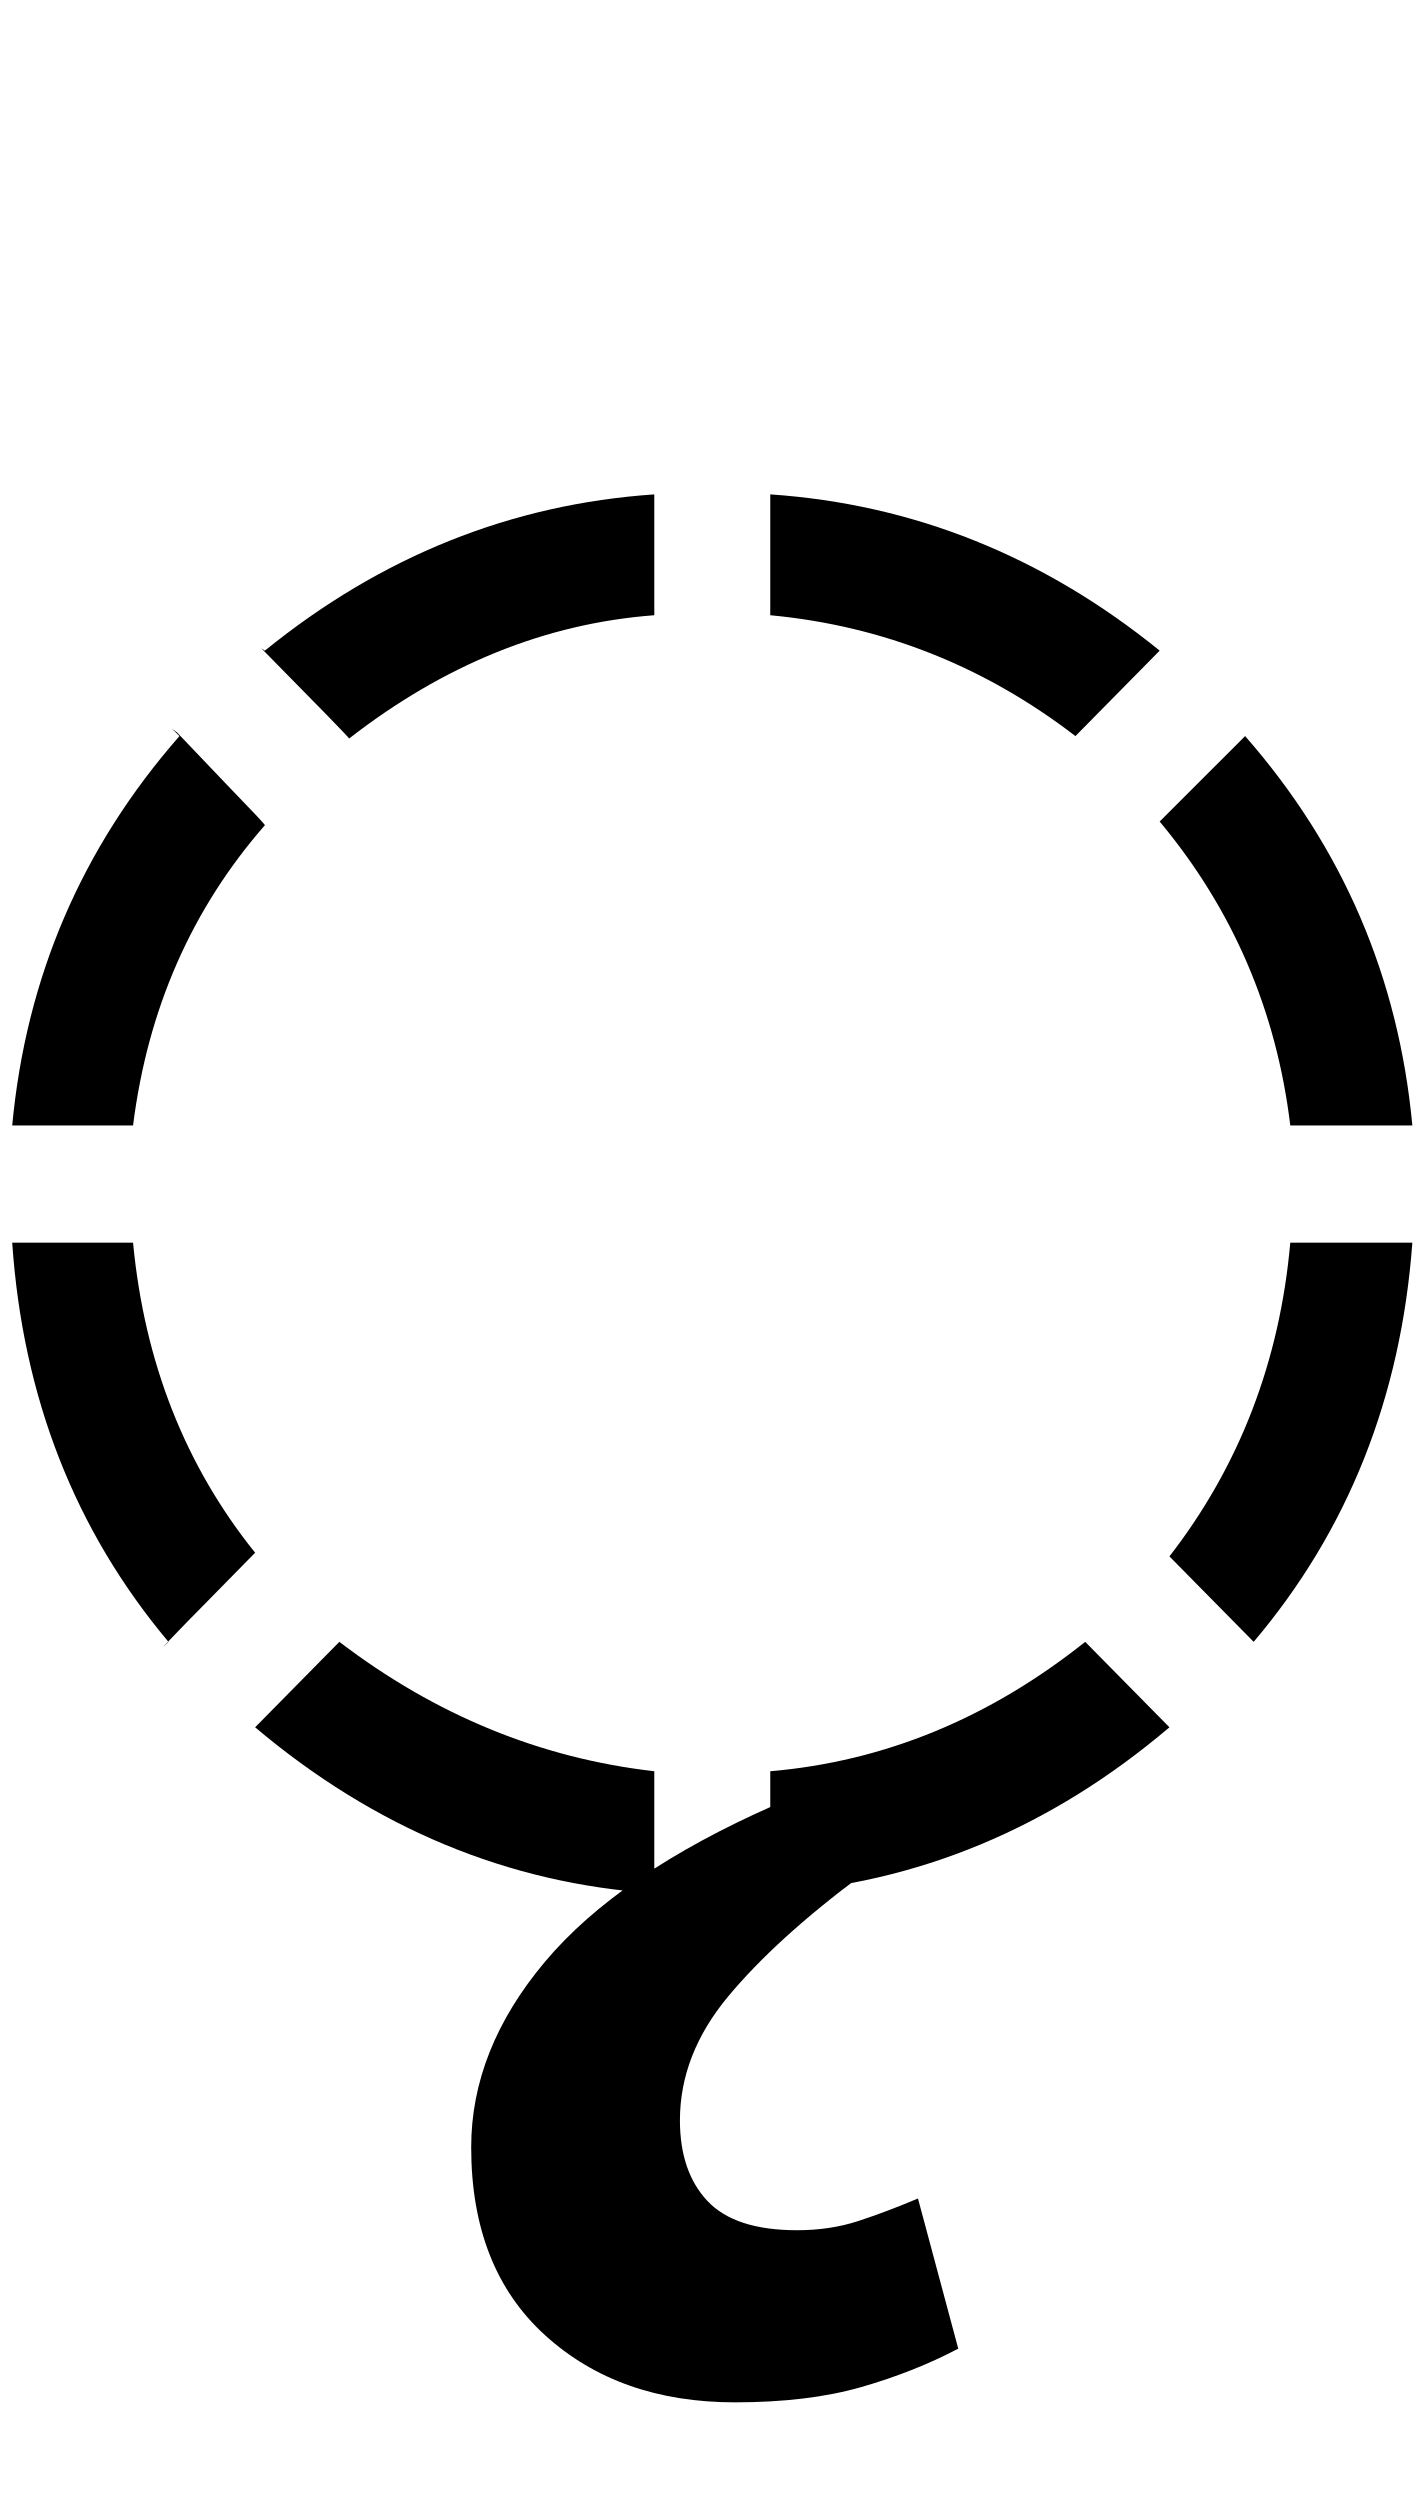
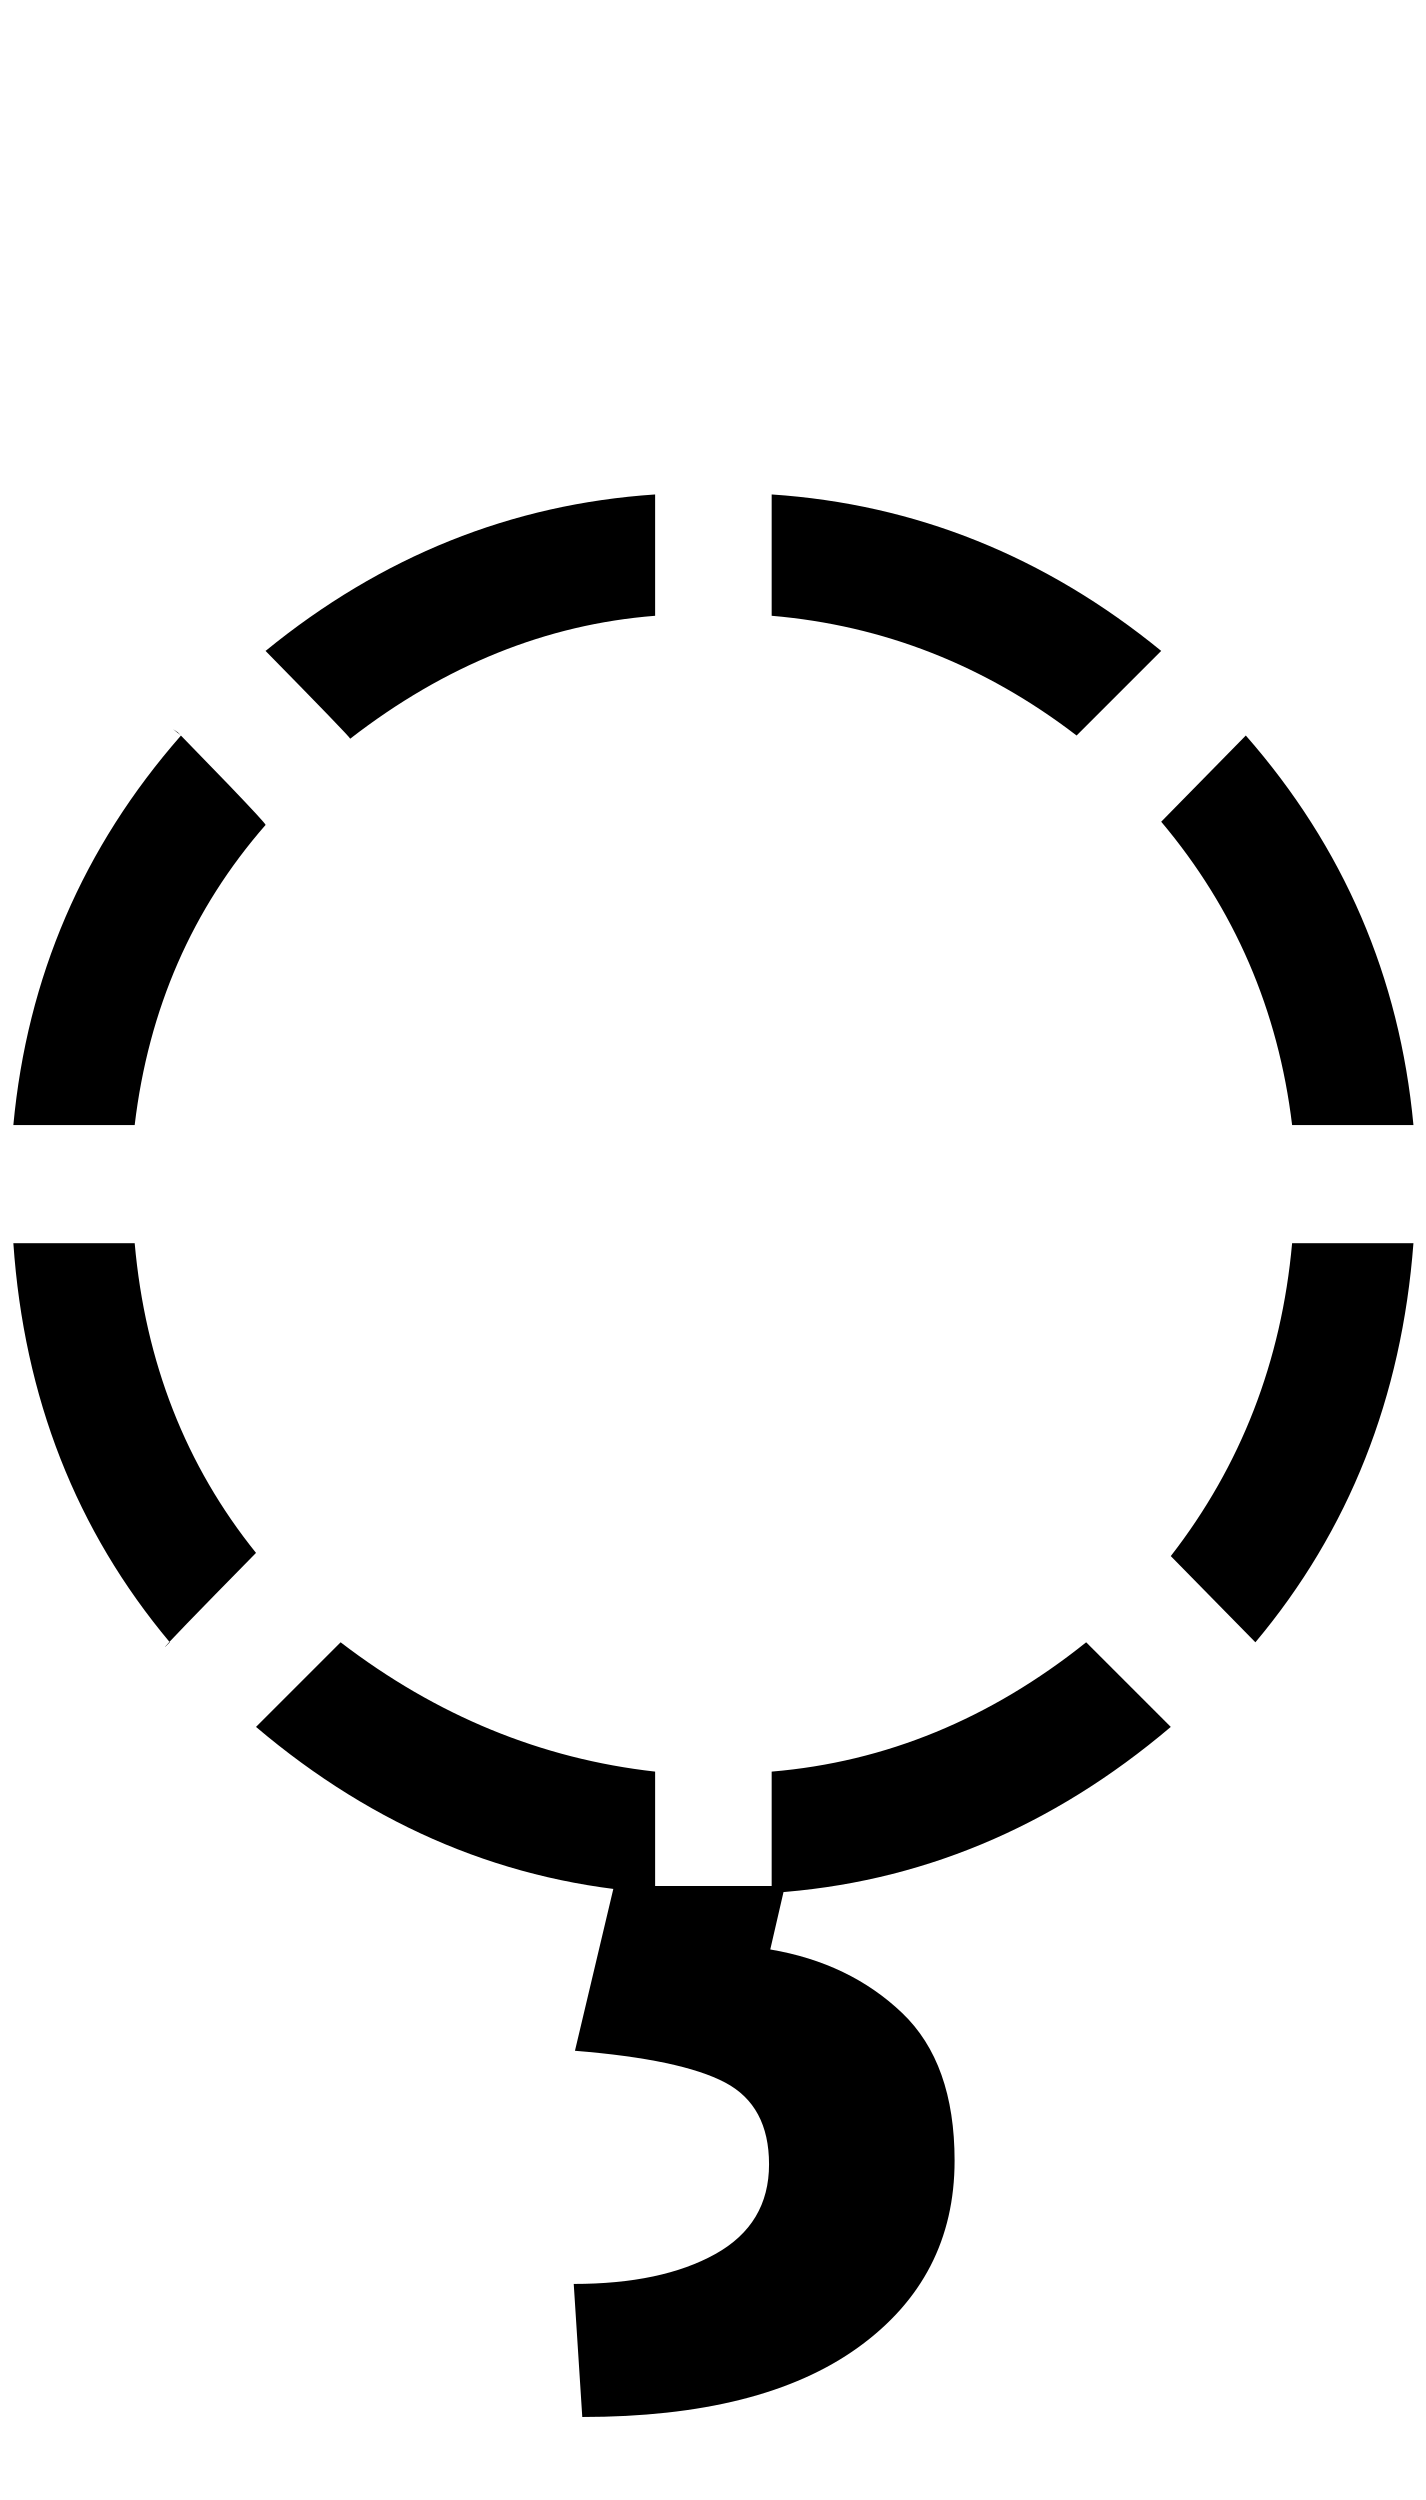
- <svg xmlns="http://www.w3.org/2000/svg" version="1.1" viewBox="-19 0 1167 2048">
+ <svg xmlns="http://www.w3.org/2000/svg" version="1.1" viewBox="-20 0 1168 2048">
  <g transform="matrix(1 0 0 -1 0 1536)">
-     <path fill="currentColor" d="M931 1003l-69 -70q-112 86 -250 99v99q176 -12 319 -128zM517 1032q-133 -10 -250 -101q0 1 -72 74l3 -2q143 116 319 128v-99zM198 860q-90 -103 -108 -246h-99q17 182 137 319l-6 6l4 -3l41 -43q31 -32 31 -33zM1138 614h-100q-17 141 -107 249l70 70 q120 -137 137 -319zM1138 518q-14 -190 -130 -327l-69 70q86 111 99 257h100zM190 264q-76 -77 -75 -77l4 4q-115 137 -128 327h99q14 -147 100 -254zM939 121q-146 -124 -327 -136v100q140 12 258 106zM517 -15q-180 12 -327 136l69 70q118 -90 258 -106v-100zM687 0 q-70 -52 -109.5 -99.5t-39.5 -101.5q0 -42 22.5 -66t73.5 -24q27 0 50 7.5t49 18.5l33 -123q-36 -19 -79.5 -31.5t-103.5 -12.5q-95 0 -155.5 55t-60.5 154q0 80 60.5 152t187.5 128z" />
+     <path fill="currentColor" d="M931.256 1002.78l-69.314 -69.314q-112.472 86.315 -249.792 98.086v99.394q176.555 -11.771 319.106 -128.166v0zM516.679 1031.55q-133.396 -10.462 -249.792 -100.701q0 1.309 -71.93 74.545l2.615 -2.615q142.554 116.396 319.106 128.166v-99.394 v0zM197.572 860.229q-90.239 -103.316 -107.24 -245.867h-99.394q17.001 181.786 137.32 319.104l-6.539 5.231l3.923 -2.615l41.851 -43.158q30.079 -31.387 30.079 -32.695v0zM1137.89 614.361h-99.394q-17.001 141.242 -107.239 248.483 l69.314 70.621q120.318 -137.319 137.319 -319.104v0zM1137.89 517.583q-14.386 -189.633 -129.474 -326.953l-69.314 70.622q86.315 111.164 99.394 256.331h99.394v0zM189.726 263.867h0.001q-86.315 107.239 -99.394 253.716h-99.394 q13.078 -189.633 128.165 -326.953l-3.923 -3.924q-1.308 0 74.545 77.161zM939.103 121.315q-146.476 -124.242 -326.952 -136.014v99.394q139.935 11.771 257.639 105.934zM516.679 -14.697q-180.478 11.771 -326.953 136.013l69.314 69.314 q117.703 -90.238 257.64 -105.933v-99.394h-0.001zM623 -9l-12 -52q65 -11 108 -52t43 -121q0 -96 -79 -153t-226 -57l-7 109q72 0 116 24.5t44 73.5q0 48 -36 67t-123 26l32 135h140z" />
  </g>
</svg>
